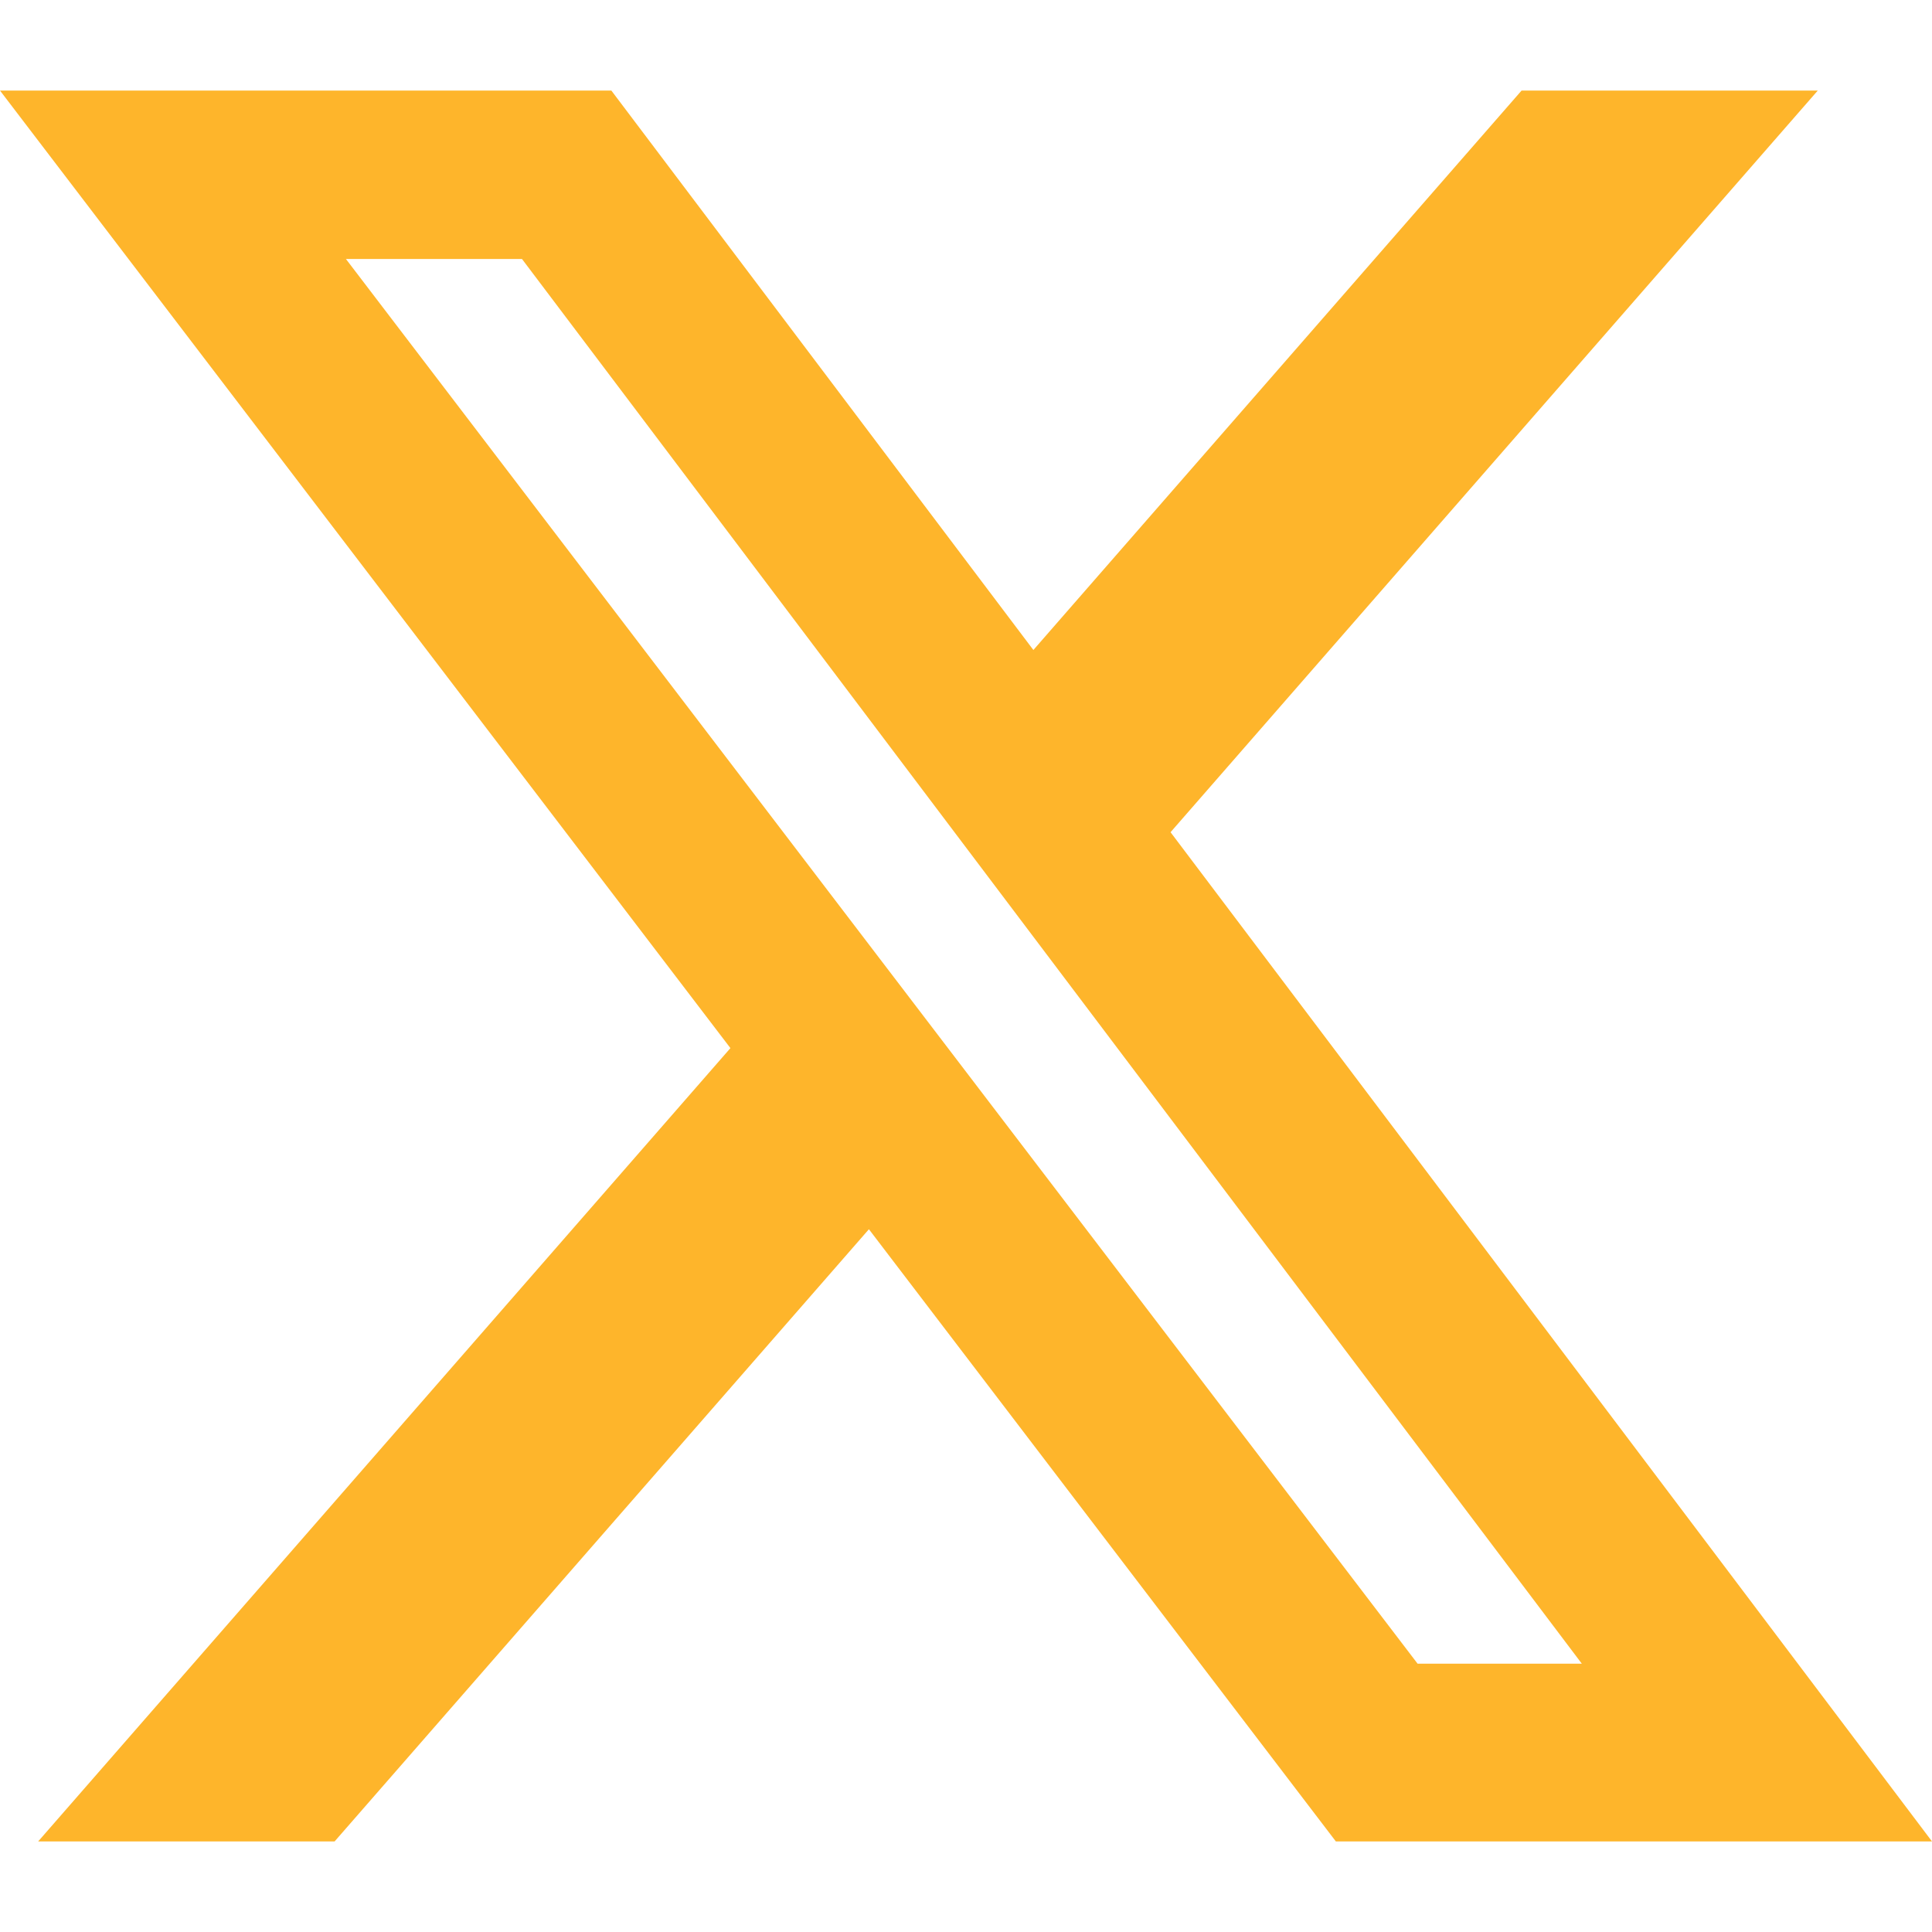
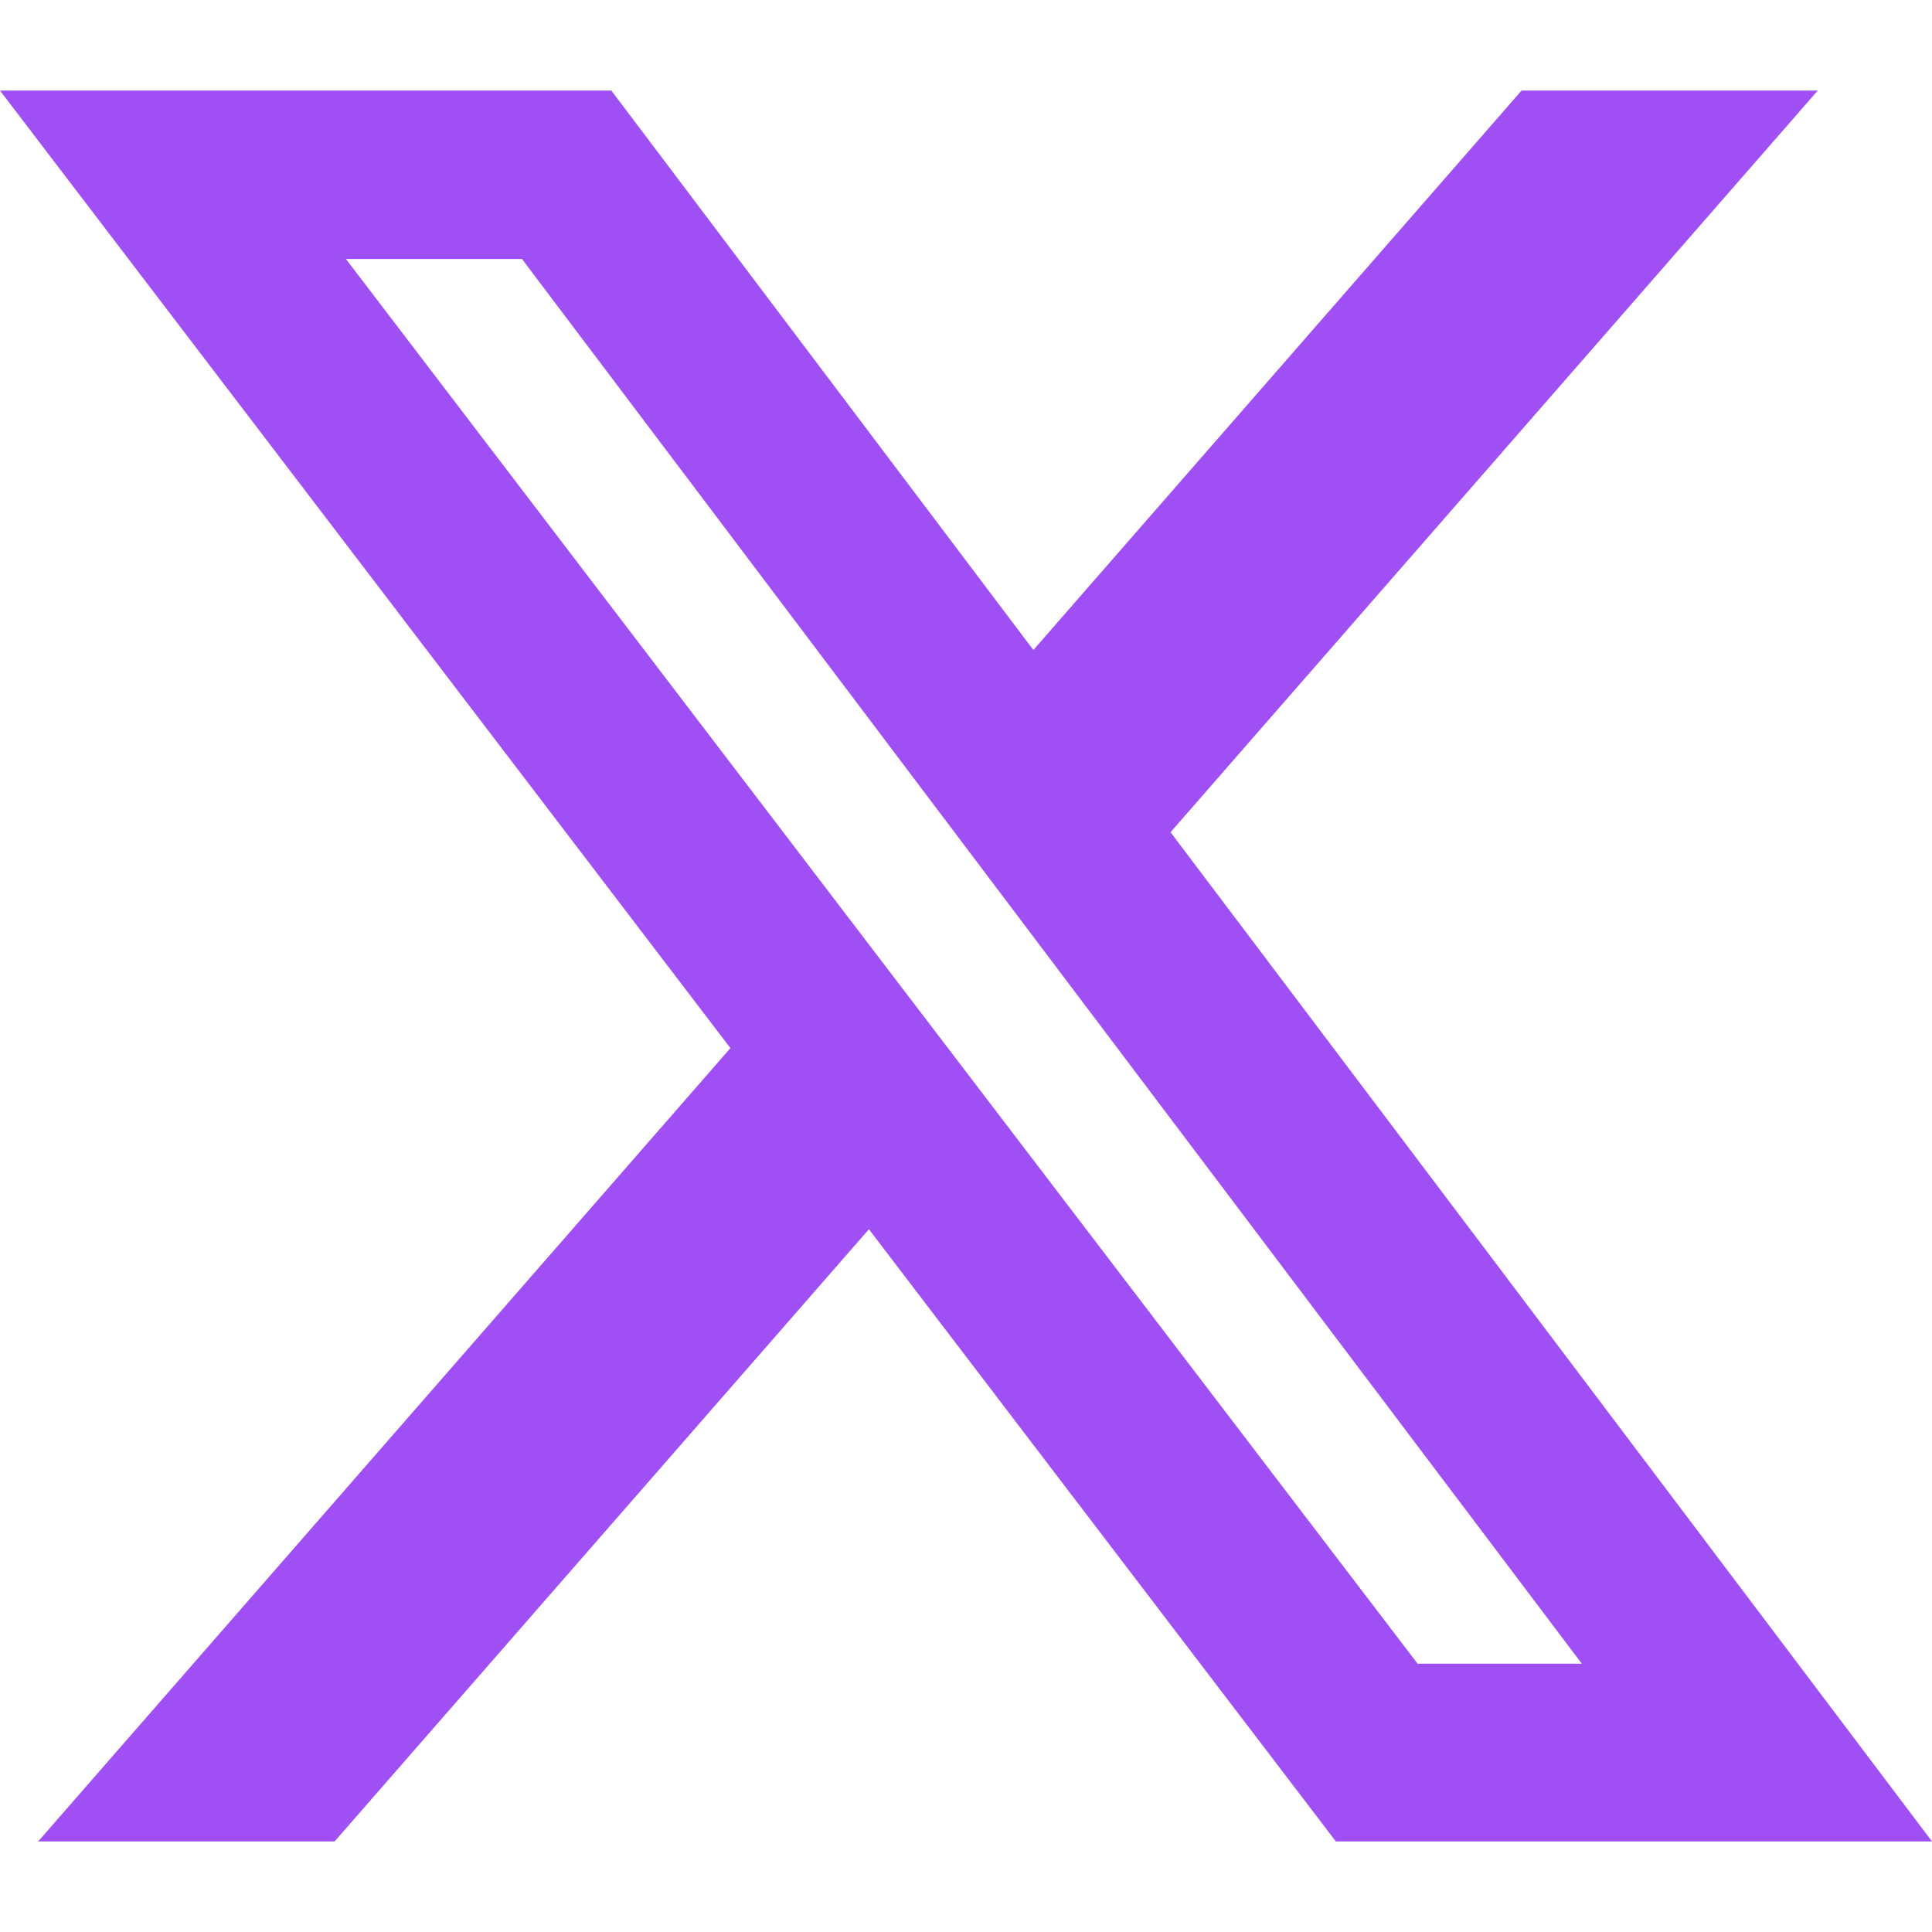
- <svg xmlns="http://www.w3.org/2000/svg" width="16" height="16" fill="rgb(254, 181, 43)" class="bi bi-twitter-x" viewBox="0 0 16 16">
+ <svg xmlns="http://www.w3.org/2000/svg" width="16" height="16" fill="#A04FF4" class="bi bi-twitter-x" viewBox="0 0 16 16">
  <path d="M12.6.75h2.454l-5.36 6.142L16 15.25h-4.937l-3.867-5.07-4.425 5.07H.316l5.733-6.57L0 .75h5.063l3.495 4.633L12.601.75Zm-.86 13.028h1.36L4.323 2.145H2.865l8.875 11.633Z" />
</svg>
